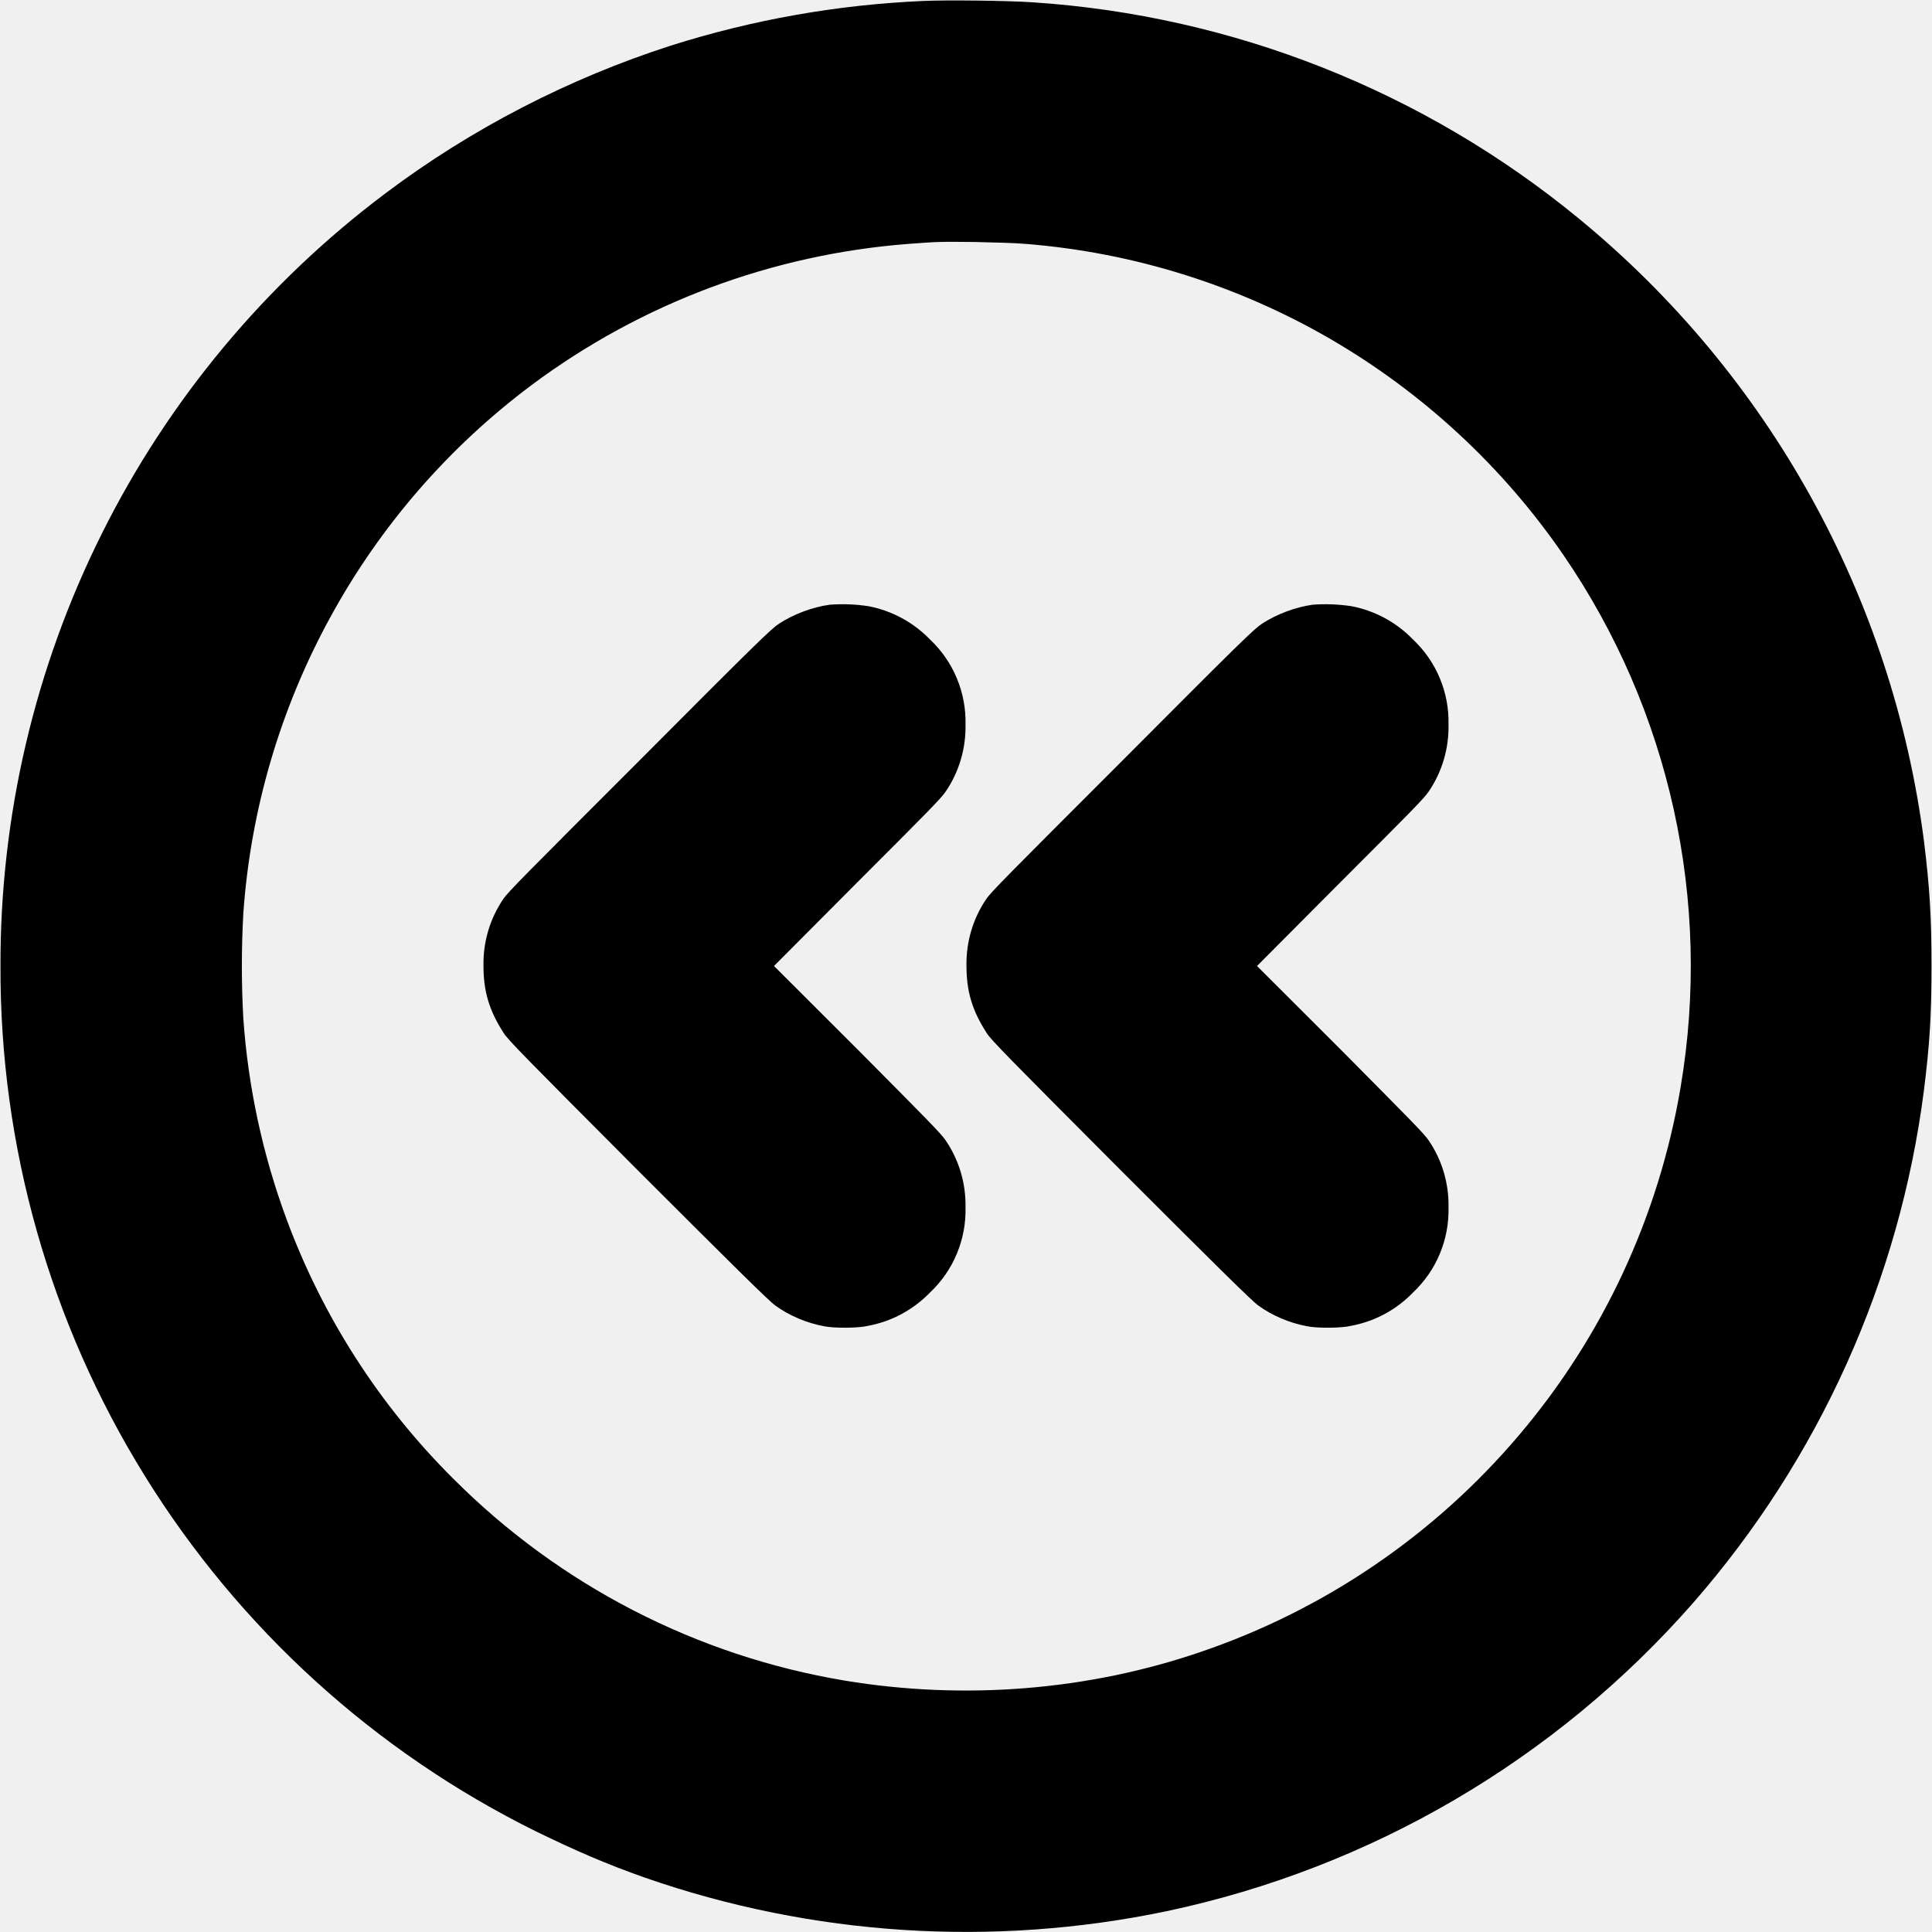
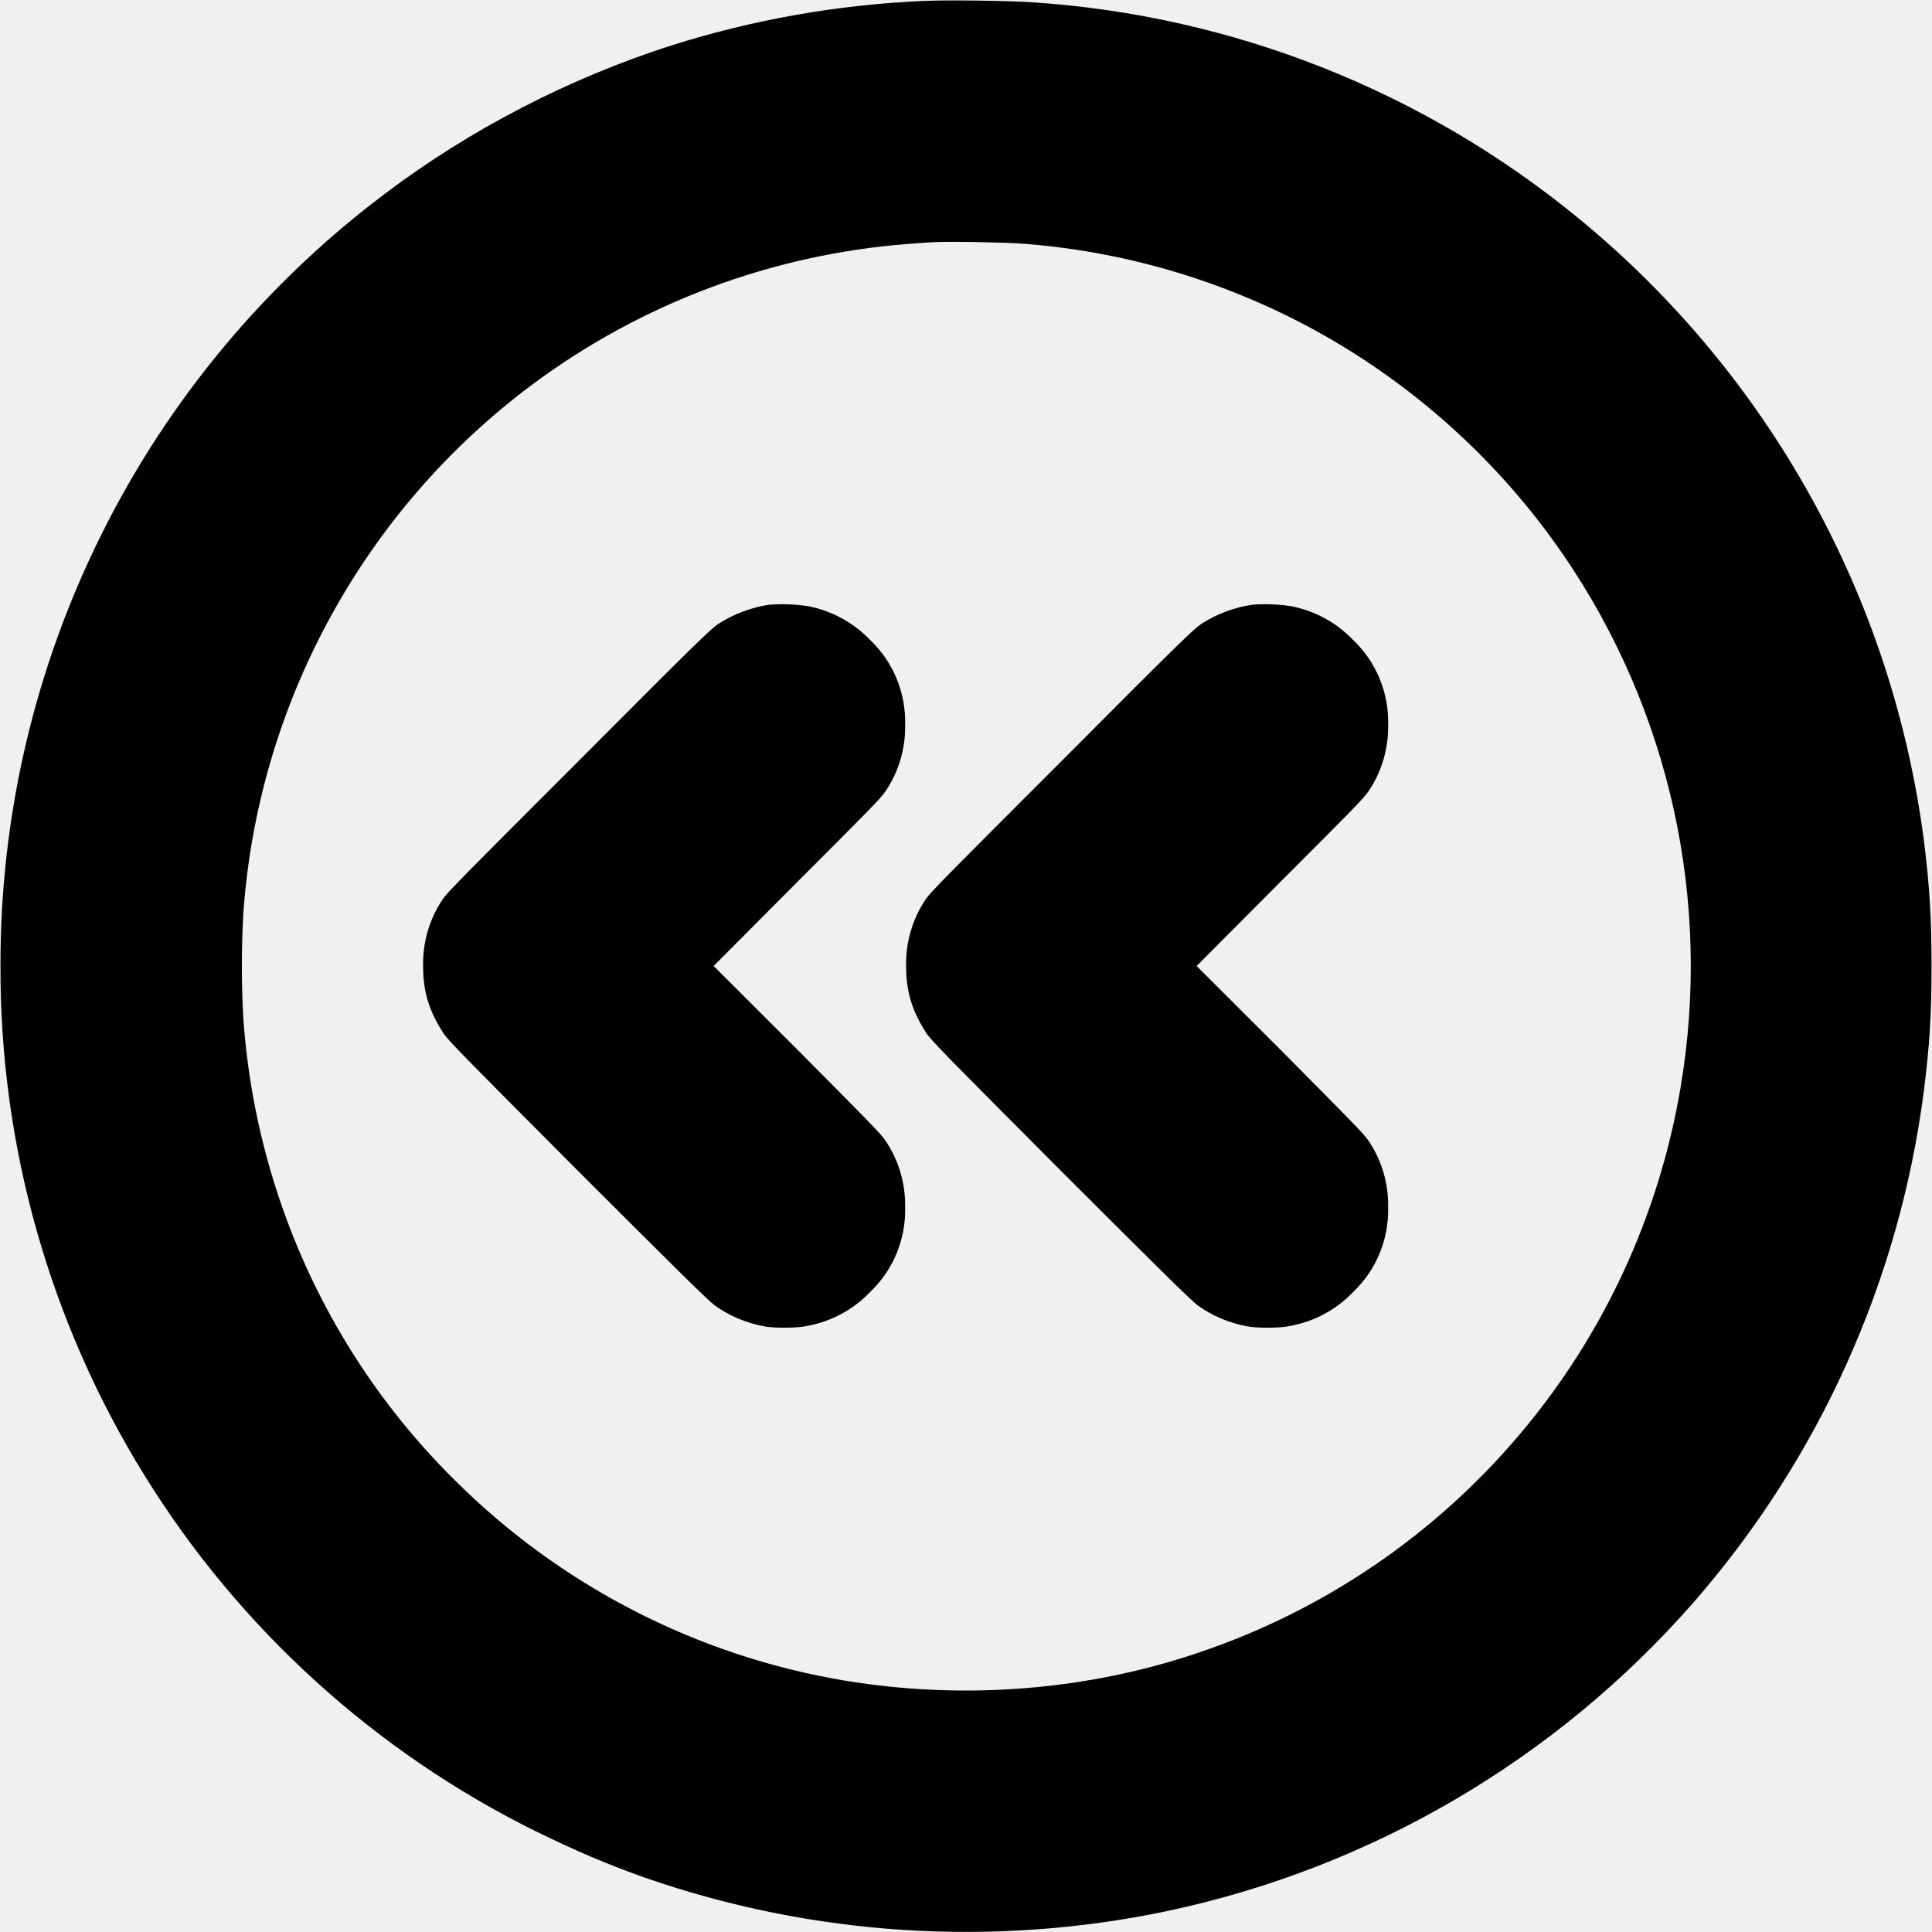
<svg xmlns="http://www.w3.org/2000/svg" width="16" height="16" viewBox="0 0 16 16" fill="none">
  <g clip-path="url(#clip0_2538_16718)">
    <path d="M7.645 0.008C6.935 0.039 6.232 0.163 5.555 0.378C4.715 0.648 3.902 1.066 3.191 1.602C2.199 2.347 1.394 3.313 0.841 4.424C0.287 5.535 0.001 6.759 0.004 8C-0.001 9.49 0.412 10.952 1.197 12.219C1.981 13.486 3.105 14.508 4.441 15.168C4.77 15.328 5.023 15.438 5.344 15.551C6.731 16.033 8.223 16.128 9.66 15.828C11.352 15.47 12.883 14.574 14.023 13.273C15.066 12.079 15.731 10.603 15.933 9.031C15.98 8.656 15.996 8.411 15.996 8C15.996 7.59 15.98 7.344 15.934 6.969C15.673 4.947 14.65 3.102 13.074 1.809C11.79 0.754 10.209 0.128 8.551 0.019C8.348 0.005 7.832 -0.001 7.645 0.008ZM8.496 2.02C9.382 2.091 10.242 2.359 11.012 2.804C11.781 3.25 12.442 3.861 12.946 4.594C13.83 5.882 14.179 7.464 13.918 9.004C13.739 10.069 13.276 11.067 12.576 11.89C11.877 12.713 10.968 13.332 9.945 13.68C9.012 14 7.985 14.082 6.996 13.918C5.767 13.713 4.634 13.128 3.754 12.246C3.144 11.64 2.674 10.908 2.375 10.102C2.176 9.566 2.055 9.004 2.015 8.434C1.999 8.145 1.999 7.855 2.015 7.566C2.075 6.707 2.32 5.872 2.733 5.116C3.145 4.36 3.715 3.702 4.405 3.187C5.312 2.511 6.393 2.107 7.521 2.02C7.743 2.004 7.755 2 8.067 2.004C8.243 2.008 8.41 2.012 8.496 2.02Z" fill="currentColor" />
-     <path d="M6.871 5.008C6.727 5.028 6.574 5.086 6.453 5.164C6.387 5.207 6.27 5.32 5.297 6.297C4.352 7.242 4.207 7.387 4.168 7.445C4.057 7.608 4 7.802 4.004 8C4.004 8.21 4.051 8.367 4.168 8.55C4.199 8.605 4.355 8.762 5.281 9.691C6.094 10.504 6.371 10.777 6.421 10.812C6.535 10.895 6.68 10.957 6.828 10.984C6.906 11 7.109 11 7.188 10.98C7.384 10.944 7.564 10.847 7.703 10.703C7.798 10.613 7.874 10.504 7.924 10.383C7.975 10.261 7.999 10.131 7.996 10C8 9.802 7.943 9.608 7.832 9.445C7.793 9.387 7.688 9.281 7.098 8.687L6.41 8L7.098 7.309C7.688 6.719 7.793 6.613 7.832 6.555C7.943 6.392 8 6.198 7.996 6C7.999 5.869 7.975 5.739 7.924 5.617C7.874 5.496 7.798 5.387 7.703 5.297C7.565 5.154 7.386 5.057 7.191 5.02C7.085 5.004 6.978 5 6.871 5.008ZM10.871 5.008C10.727 5.028 10.574 5.086 10.453 5.164C10.387 5.207 10.27 5.32 9.297 6.297C8.352 7.242 8.207 7.387 8.168 7.445C8.057 7.608 8 7.802 8.004 8C8.004 8.21 8.051 8.367 8.168 8.55C8.199 8.605 8.355 8.762 9.281 9.691C10.094 10.504 10.371 10.777 10.421 10.812C10.535 10.895 10.68 10.957 10.828 10.984C10.906 11 11.109 11 11.188 10.98C11.384 10.944 11.565 10.847 11.703 10.703C11.798 10.613 11.874 10.504 11.924 10.383C11.975 10.261 11.999 10.131 11.996 10C12 9.802 11.943 9.608 11.832 9.445C11.793 9.387 11.687 9.281 11.098 8.687L10.41 8L11.098 7.309C11.688 6.719 11.793 6.613 11.832 6.555C11.943 6.392 12 6.198 11.996 6C11.999 5.869 11.975 5.739 11.924 5.617C11.874 5.496 11.798 5.387 11.703 5.297C11.565 5.154 11.386 5.057 11.191 5.02C11.085 5.004 10.978 5 10.871 5.008Z" fill="currentColor" />
+     <path d="M6.371 5.008C6.227 5.028 6.074 5.086 5.953 5.164C5.887 5.207 5.77 5.32 4.797 6.297C3.852 7.242 3.707 7.387 3.668 7.445C3.557 7.608 3.5 7.802 3.504 8C3.504 8.21 3.551 8.367 3.668 8.55C3.699 8.605 3.855 8.762 4.781 9.691C5.594 10.504 5.871 10.777 5.921 10.812C6.035 10.895 6.18 10.957 6.328 10.984C6.406 11 6.609 11 6.688 10.98C6.884 10.944 7.064 10.847 7.203 10.703C7.298 10.613 7.374 10.504 7.424 10.383C7.475 10.261 7.499 10.131 7.496 10C7.5 9.802 7.443 9.608 7.332 9.445C7.293 9.387 7.188 9.281 6.598 8.687L5.91 8L6.598 7.309C7.188 6.719 7.293 6.613 7.332 6.555C7.443 6.392 7.5 6.198 7.496 6C7.499 5.869 7.475 5.739 7.424 5.617C7.374 5.496 7.298 5.387 7.203 5.297C7.065 5.154 6.886 5.057 6.691 5.02C6.585 5.004 6.478 5 6.371 5.008ZM10.371 5.008C10.227 5.028 10.074 5.086 9.953 5.164C9.887 5.207 9.77 5.32 8.797 6.297C7.852 7.242 7.707 7.387 7.668 7.445C7.557 7.608 7.5 7.802 7.504 8C7.504 8.21 7.551 8.367 7.668 8.55C7.699 8.605 7.855 8.762 8.781 9.691C9.594 10.504 9.871 10.777 9.921 10.812C10.035 10.895 10.18 10.957 10.328 10.984C10.406 11 10.609 11 10.688 10.98C10.884 10.944 11.065 10.847 11.203 10.703C11.298 10.613 11.374 10.504 11.424 10.383C11.475 10.261 11.499 10.131 11.496 10C11.5 9.802 11.443 9.608 11.332 9.445C11.293 9.387 11.187 9.281 10.598 8.687L9.91 8L10.598 7.309C11.188 6.719 11.293 6.613 11.332 6.555C11.443 6.392 11.5 6.198 11.496 6C11.499 5.869 11.475 5.739 11.424 5.617C11.374 5.496 11.298 5.387 11.203 5.297C11.065 5.154 10.886 5.057 10.691 5.02C10.585 5.004 10.478 5 10.371 5.008Z" fill="currentColor" />
  </g>
  <defs>
    <clipPath id="clip0_2538_16718">
      <rect width="16" height="16" fill="white" />
    </clipPath>
  </defs>
</svg>
